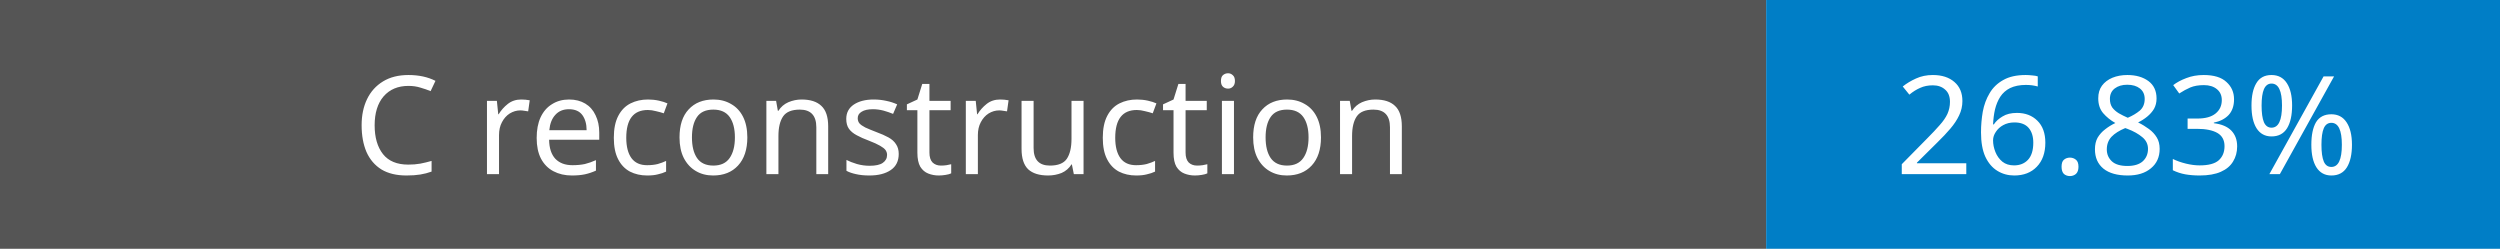
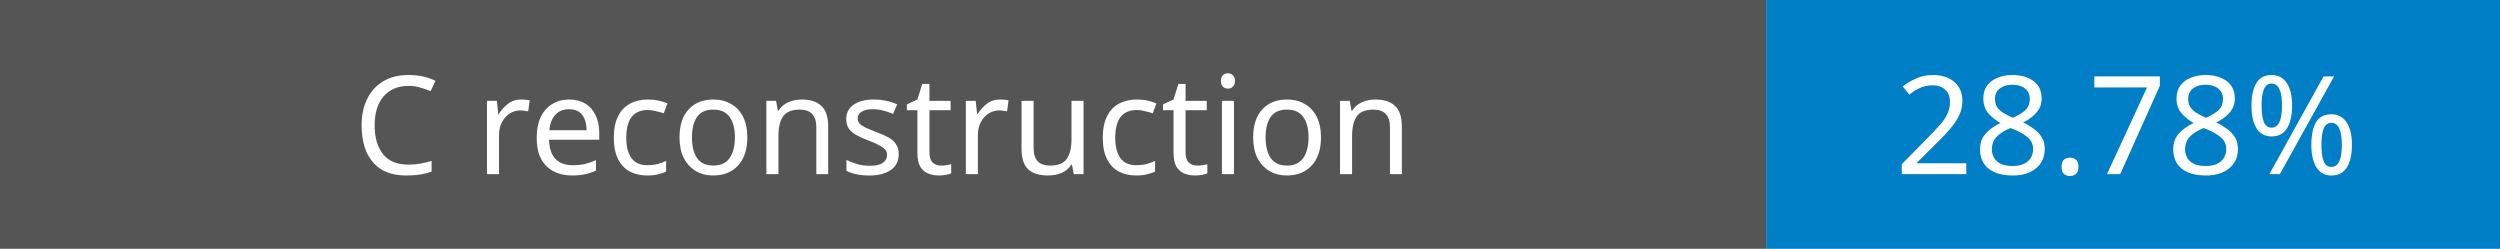
- <svg xmlns="http://www.w3.org/2000/svg" width="201" height="20" role="img" aria-label="C reconstruction: 26.83%">
+ <svg xmlns="http://www.w3.org/2000/svg" width="201" height="20" role="img" aria-label="C reconstruction: 28.78%">
  <rect width="142" height="20" fill="#555" />
  <rect x="142" width="59" height="20" fill="#007ec6" />
  <g fill="#fff" text-anchor="middle" font-family="Verdana,sans-serif" font-size="11">
    <text x="71" y="14">C reconstruction</text>
-     <text x="171" y="14">26.83%</text>
+     <text x="171" y="14">28.78%</text>
  </g>
</svg>
